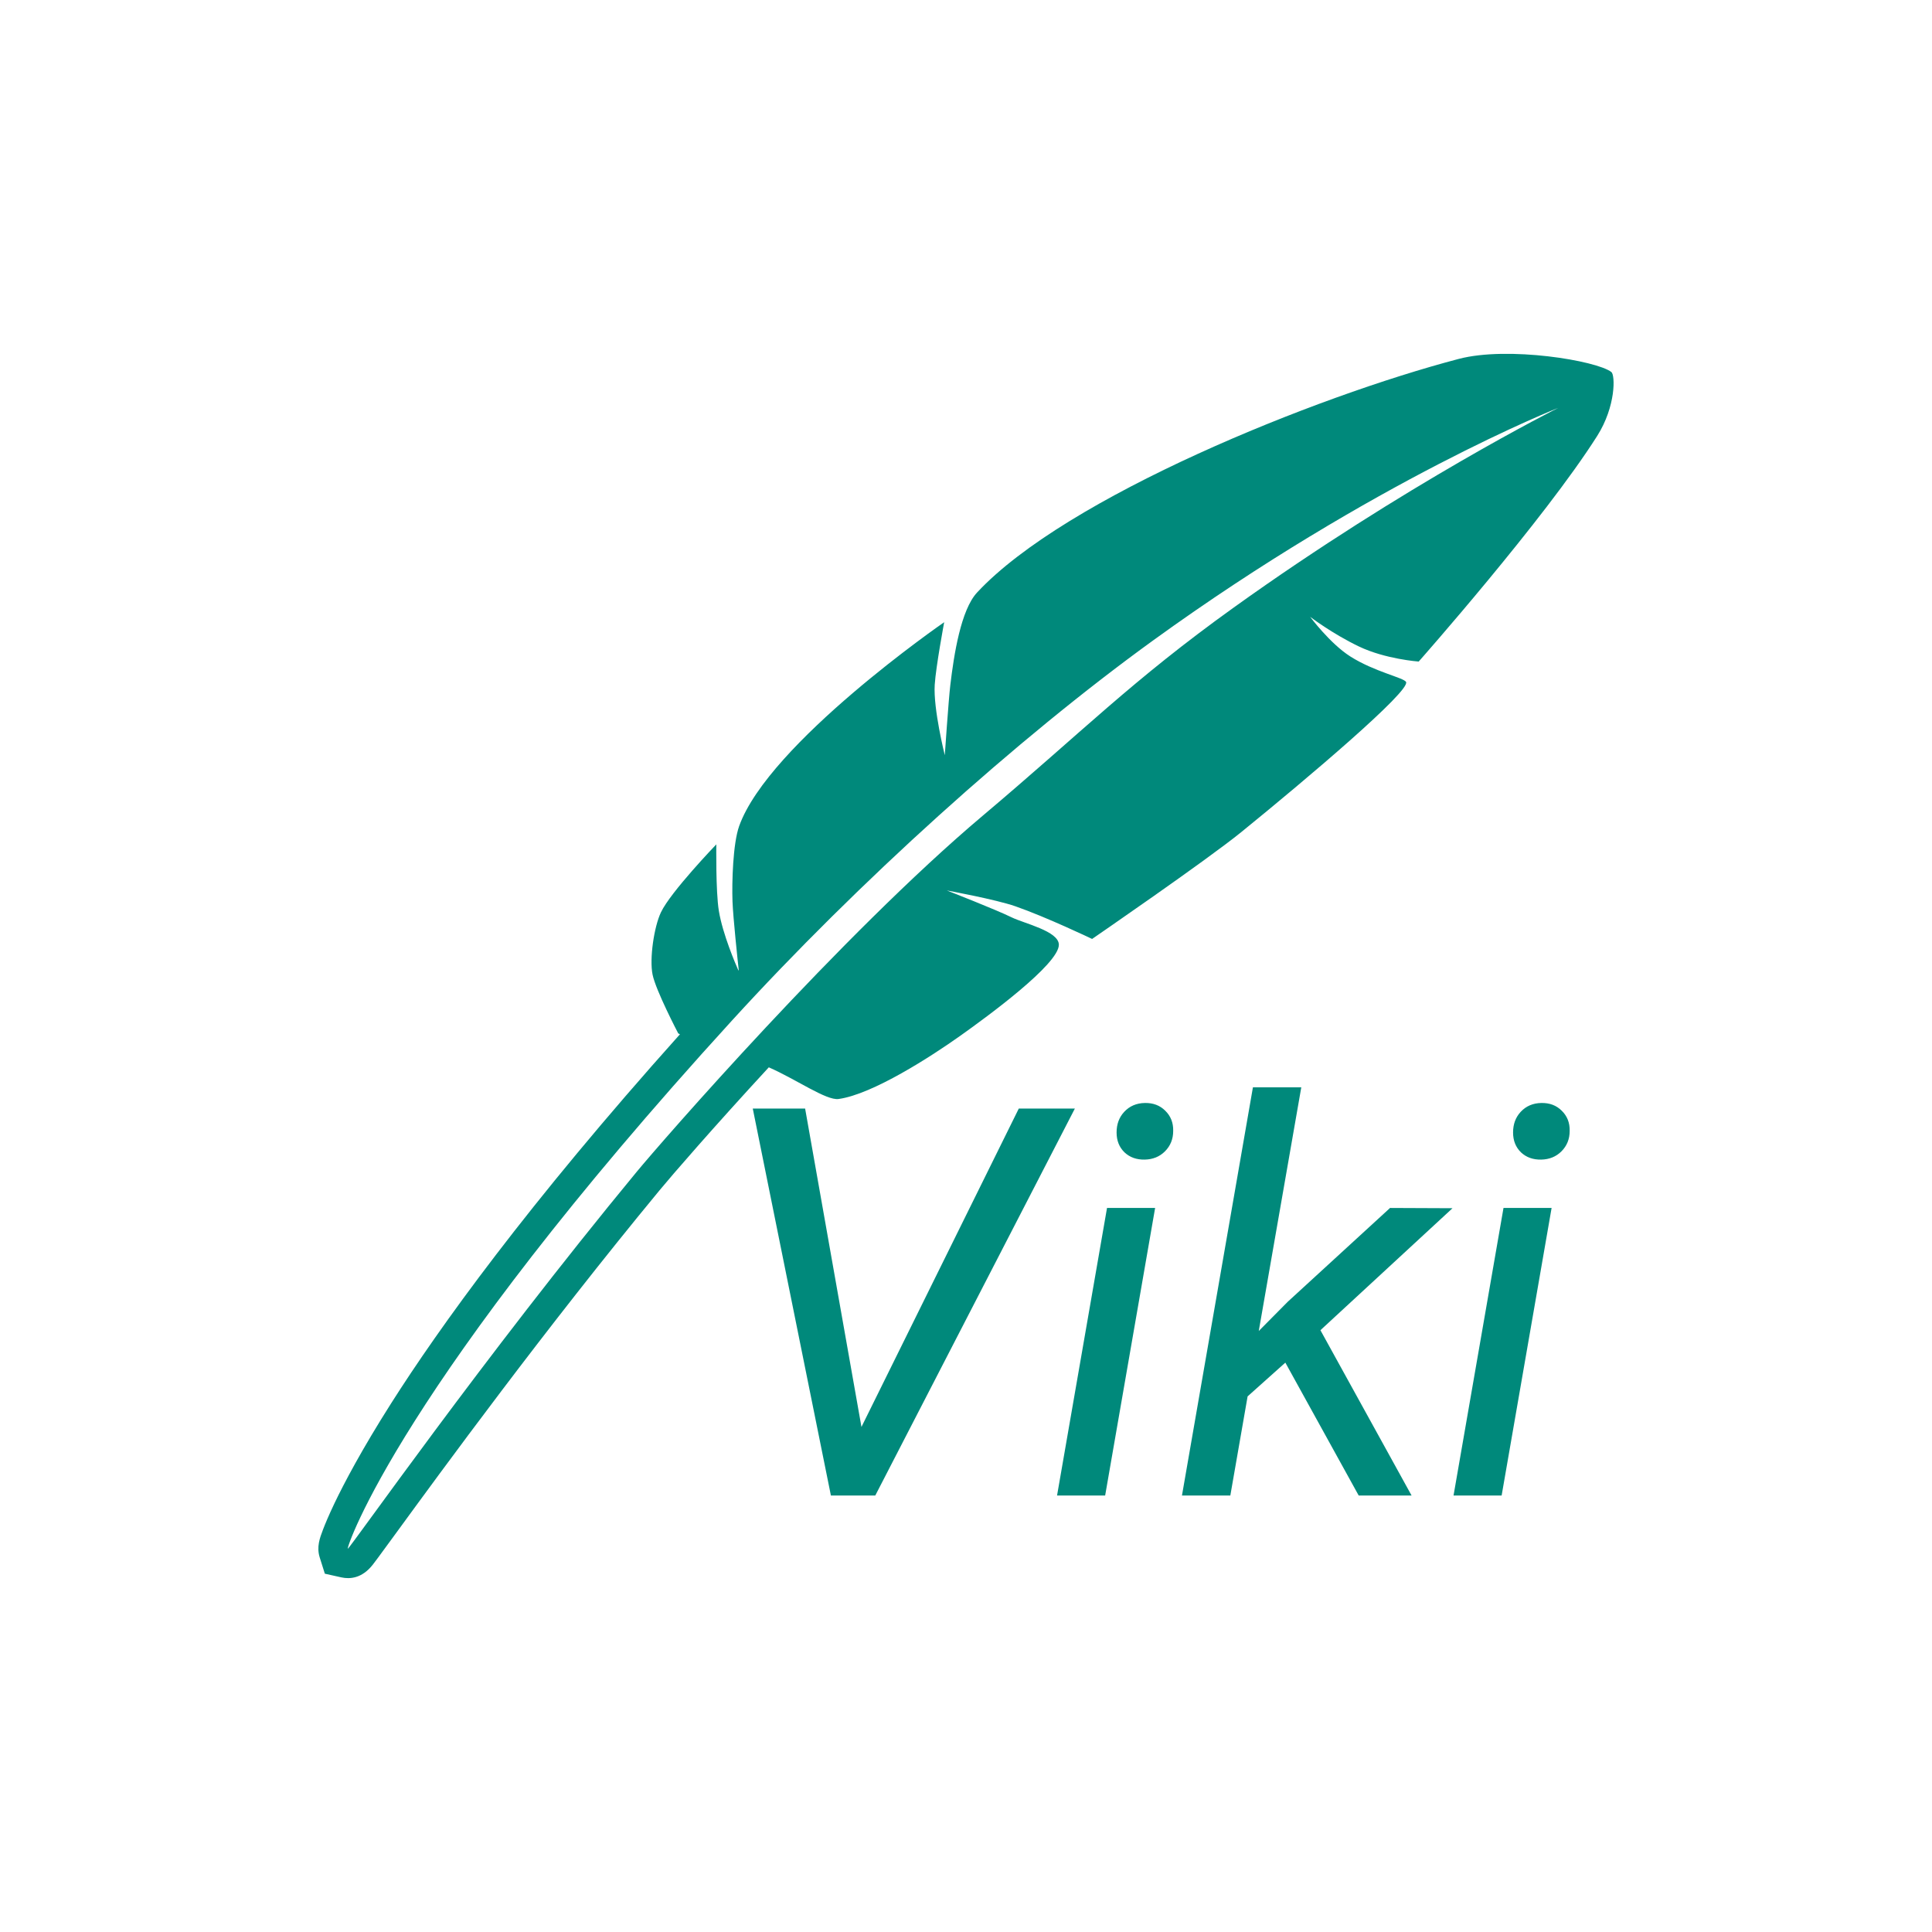
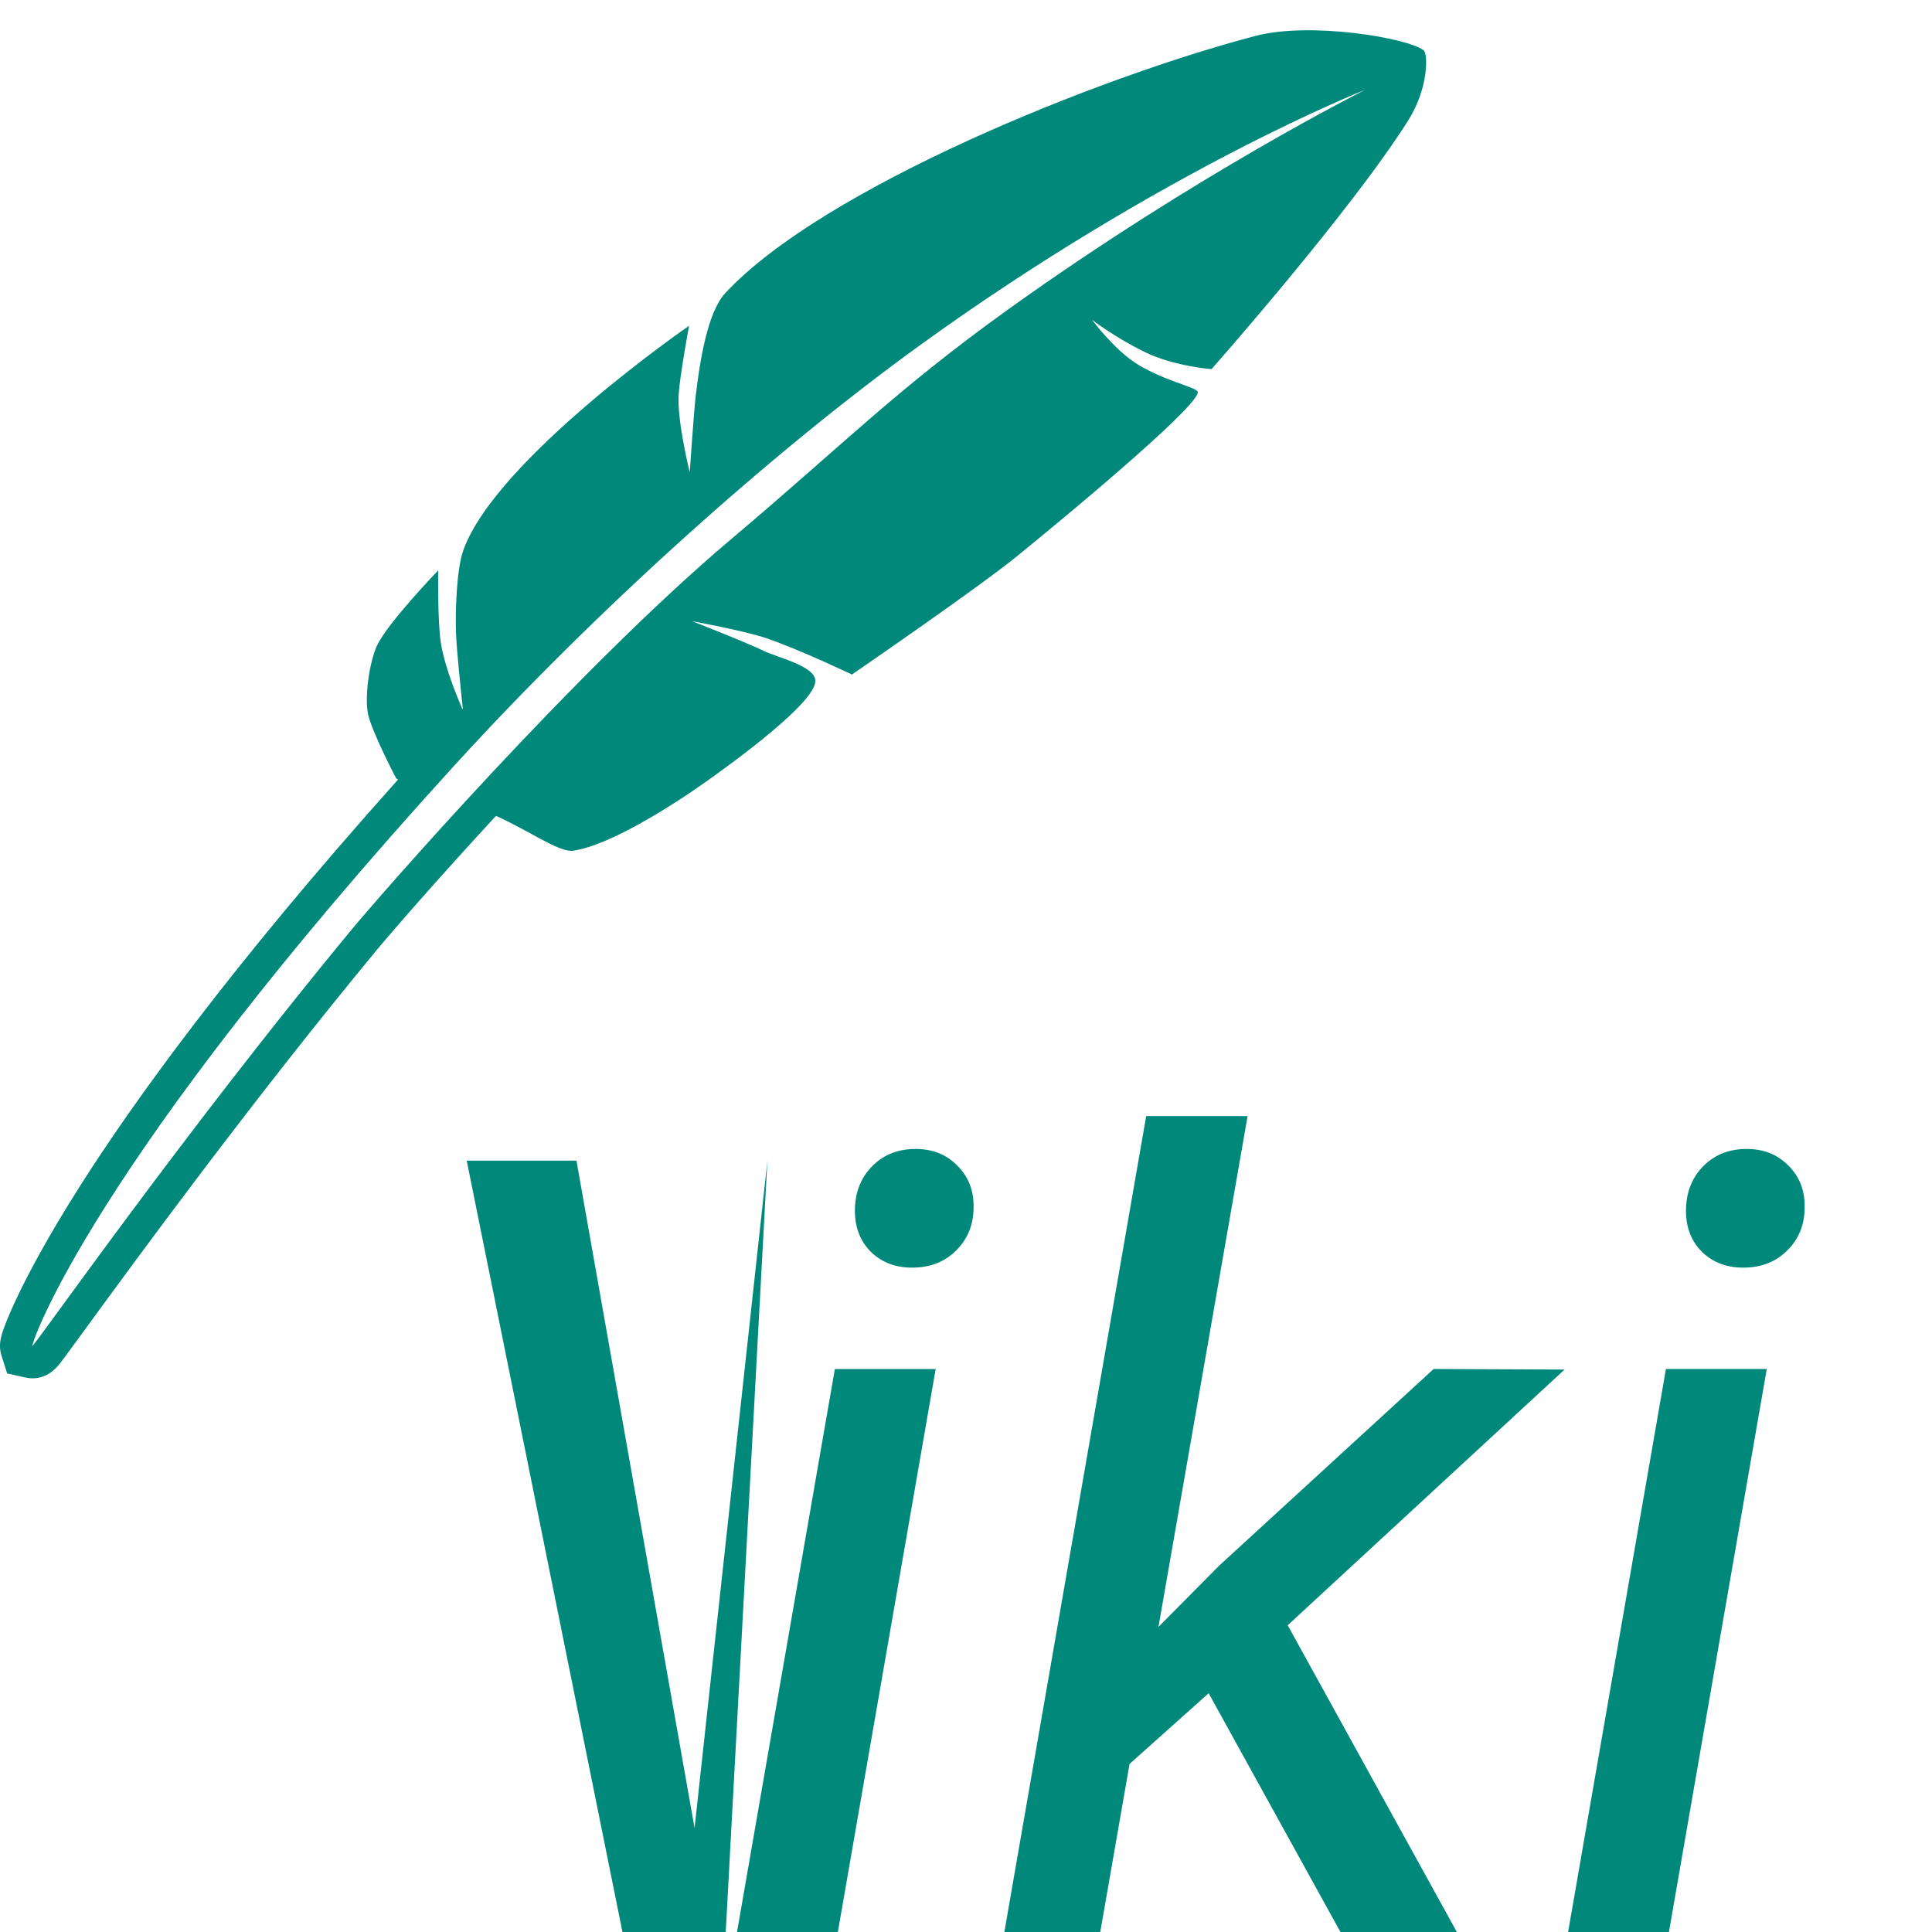
- <svg xmlns="http://www.w3.org/2000/svg" width="512" height="512" version="1.1" viewBox="0 0 135.47 135.47">
-   <g>
-     <g transform="matrix(.9082 0 0 .9082 20.729 22.029)" />
-     <g transform="translate(1.5947 2.7809)">
-       <path transform="matrix(.9082 0 0 .9082 20.729 20.101)" d="m99.826 3.527c-1.158-0.887-7.975-2.01-11.777-1.013-11.022 2.891-30.322 10.657-37.192 18.037-1.248 1.342-1.786 4.783-2.066 7.14-0.138 1.163-0.427 5.422-0.427 5.422s-0.899-3.585-0.777-5.446c0.092-1.411 0.73-4.823 0.73-4.823s-13.54 9.34-15.829 15.74c-0.481 1.346-0.568 4.324-0.514 5.822 0.044 1.222 0.407 4.623 0.481 5.297-9e-3 8e-3 -0.018 0.019-0.027 0.026-0.206-0.466-1.213-2.799-1.509-4.603-0.246-1.505-0.194-5.13-0.194-5.13s-3.525 3.663-4.275 5.244c-0.538 1.133-0.896 3.581-0.648 4.809 0.25 1.234 1.98 4.538 1.98 4.538l0.133 0.073c-11.837 13.213-18.619 22.707-22.276 28.459-2.292 3.607-3.647 6.19-4.381 7.72-0.463 0.969-0.743 1.649-0.896 2.05-0.252 0.664-0.515 1.349-0.256 2.168l0.394 1.248 1.281 0.286c0.645 0.141 1.585 0.086 2.423-0.986 0.096-0.123 0.233-0.306 0.411-0.547 0.328-0.441 0.801-1.091 1.405-1.918 3.425-4.693 11.446-15.688 20.325-26.44 0.926-1.124 4.174-4.877 8.432-9.49 2.14 0.941 4.439 2.573 5.384 2.445 2.625-0.357 7.169-3.295 9.405-4.885 2.095-1.488 7.611-5.524 7.605-7.025-4e-3 -1.054-2.699-1.647-3.645-2.114-1.215-0.6-5.007-2.077-5.007-2.077s3.767 0.69 5.294 1.222c2.41 0.839 5.924 2.522 5.924 2.522s8.781-6.03 11.508-8.242c5.082-4.127 13.09-10.908 12.732-11.6-0.172-0.329-2.443-0.783-4.309-1.971-1.568-0.999-3.096-3.057-3.096-3.057s1.697 1.296 3.754 2.284c2.055 0.987 4.627 1.17 4.627 1.17s9.674-10.939 13.779-17.417c1.452-2.292 1.397-4.706 1.094-4.938zm-29.142 18.175c-7.912 5.677-11.641 9.547-19.387 16.078-10.872 9.164-24.848 25.229-26.702 27.475-11.953 14.477-22.185 29.15-22.323 29.119-0.138-0.03 4.081-12.741 29.645-40.76 9.757-10.692 21.995-21.738 32.544-29.373 17.088-12.367 31.266-17.944 31.266-17.944s-11.77 5.883-25.043 15.405z" fill="#00897b" />
-       <g transform="matrix(.47704 0 0 .47704 48.114 71.761)">
-         <g dominant-baseline="text-before-edge" fill="#00897b" aria-label="Viki">
-           <path d="m53.789 6.687-29.336 56.875h-6.523l-11.484-56.875h7.695l8.281 46.797 23.125-46.797z" dominant-baseline="text-before-edge" />
-           <path d="m59.922 10.202q0-1.836 1.133-3.047 1.172-1.25 3.008-1.289 1.836-0.039 3.008 1.133 1.211 1.172 1.172 2.969 0 1.797-1.211 3.008-1.172 1.172-2.969 1.211-1.797 0.039-2.969-1.055-1.172-1.133-1.172-2.93zm5.664 11.094-7.344 42.266h-7.07l7.344-42.266z" dominant-baseline="text-before-edge" />
-           <path d="m95.508 63.562-10.781-19.531-5.547 4.961-2.539 14.57h-7.109l10.43-60h7.109l-6.25 35.82 4.258-4.297 15.039-13.789 9.18 0.039-19.414 17.93 13.398 24.297z" dominant-baseline="text-before-edge" />
-           <path d="m118.2 10.202q0-1.836 1.133-3.047 1.172-1.25 3.008-1.289 1.836-0.039 3.008 1.133 1.211 1.172 1.172 2.969 0 1.797-1.211 3.008-1.172 1.172-2.969 1.211-1.797 0.039-2.969-1.055-1.172-1.133-1.172-2.93zm5.664 11.094-7.344 42.266h-7.07l7.344-42.266z" dominant-baseline="text-before-edge" />
-         </g>
-       </g>
-     </g>
+ <svg xmlns="http://www.w3.org/2000/svg" width="512" height="512" viewBox="0 0 135.47 135.47">
+   <path fill="#00897b" d="M99.826 3.527c-1.158-.887-7.975-2.01-11.777-1.013-11.022 2.89-30.322 10.656-37.192 18.036-1.248 1.343-1.786 4.784-2.066 7.14-.138 1.164-.427 5.423-.427 5.423s-.899-3.586-.777-5.447c.092-1.41.73-4.823.73-4.823s-13.54 9.34-15.829 15.74c-.481 1.346-.568 4.324-.514 5.822.044 1.222.407 4.623.481 5.297-.01.008-.018.018-.027.026-.206-.466-1.213-2.799-1.509-4.603-.246-1.505-.194-5.13-.194-5.13s-3.525 3.663-4.275 5.244c-.538 1.133-.896 3.581-.648 4.809.25 1.234 1.98 4.538 1.98 4.538l.133.073c-11.837 13.213-18.619 22.707-22.276 28.459-2.292 3.607-3.647 6.19-4.381 7.72-.463.969-.743 1.649-.896 2.05-.252.664-.515 1.349-.256 2.168l.394 1.248 1.281.286c.645.141 1.585.086 2.423-.986.096-.123.233-.306.411-.547.328-.441.801-1.091 1.405-1.918 3.425-4.693 11.446-15.688 20.325-26.44.926-1.124 4.174-4.877 8.432-9.49 2.14.941 4.439 2.573 5.384 2.445 2.625-.357 7.169-3.295 9.405-4.885 2.095-1.488 7.611-5.524 7.605-7.025-.004-1.054-2.699-1.647-3.645-2.114-1.215-.6-5.007-2.077-5.007-2.077s3.767.69 5.294 1.222c2.41.839 5.924 2.522 5.924 2.522s8.781-6.03 11.508-8.242c5.082-4.127 13.09-10.908 12.732-11.6-.172-.329-2.443-.783-4.309-1.971-1.568-.999-3.096-3.057-3.096-3.057s1.697 1.296 3.754 2.284c2.055.987 4.627 1.17 4.627 1.17s9.674-10.939 13.779-17.417c1.452-2.292 1.397-4.706 1.094-4.938zm-29.142 18.175c-7.912 5.677-11.641 9.547-19.387 16.078-10.872 9.164-24.848 25.229-26.702 27.475-11.953 14.477-22.185 29.15-22.323 29.119-.138-.03 4.081-12.741 29.645-40.76 9.757-10.692 21.995-21.738 32.544-29.373 17.088-12.367 31.266-17.944 31.266-17.944s-11.77 5.883-25.043 15.405z" />
+   <g transform="translate(50.71 74.698)" fill="#00897b">
+     <path d="M3.1 6.687L.028 63.56H-6.5l-11.484-56.874h7.695l8.281 46.797L3.1 6.687z" />
+     <path d="M9.235 10.203q0-1.836 1.133-3.047Q11.54 5.906 13.375 5.867q1.836-.039 3.008 1.133 1.21 1.171 1.172 2.968 0 1.797-1.211 3.008-1.172 1.172-2.969 1.21-1.796.04-2.968-1.054-1.172-1.133-1.172-2.93zm5.664 11.093L7.555 63.56H.485L7.83 21.296z" />
+     <path d="M44.82 63.56L34.04 44.03l-5.547 4.96-2.539 14.57H19.23L29.66 3.56h7.11l-6.25 35.82 4.258-4.297 15.039-13.789 9.18.04-19.415 17.93 13.398 24.297z" />
+     <path d="M67.51 10.203q0-1.836 1.133-3.047 1.17-1.25 3.007-1.289 1.836-.039 3.008 1.133 1.21 1.171 1.172 2.968 0 1.797-1.211 3.008-1.172 1.172-2.969 1.21-1.796.04-2.968-1.054-1.172-1.133-1.172-2.93zm5.664 11.093L65.83 63.56h-7.07l7.344-42.265z" />
  </g>
</svg>
